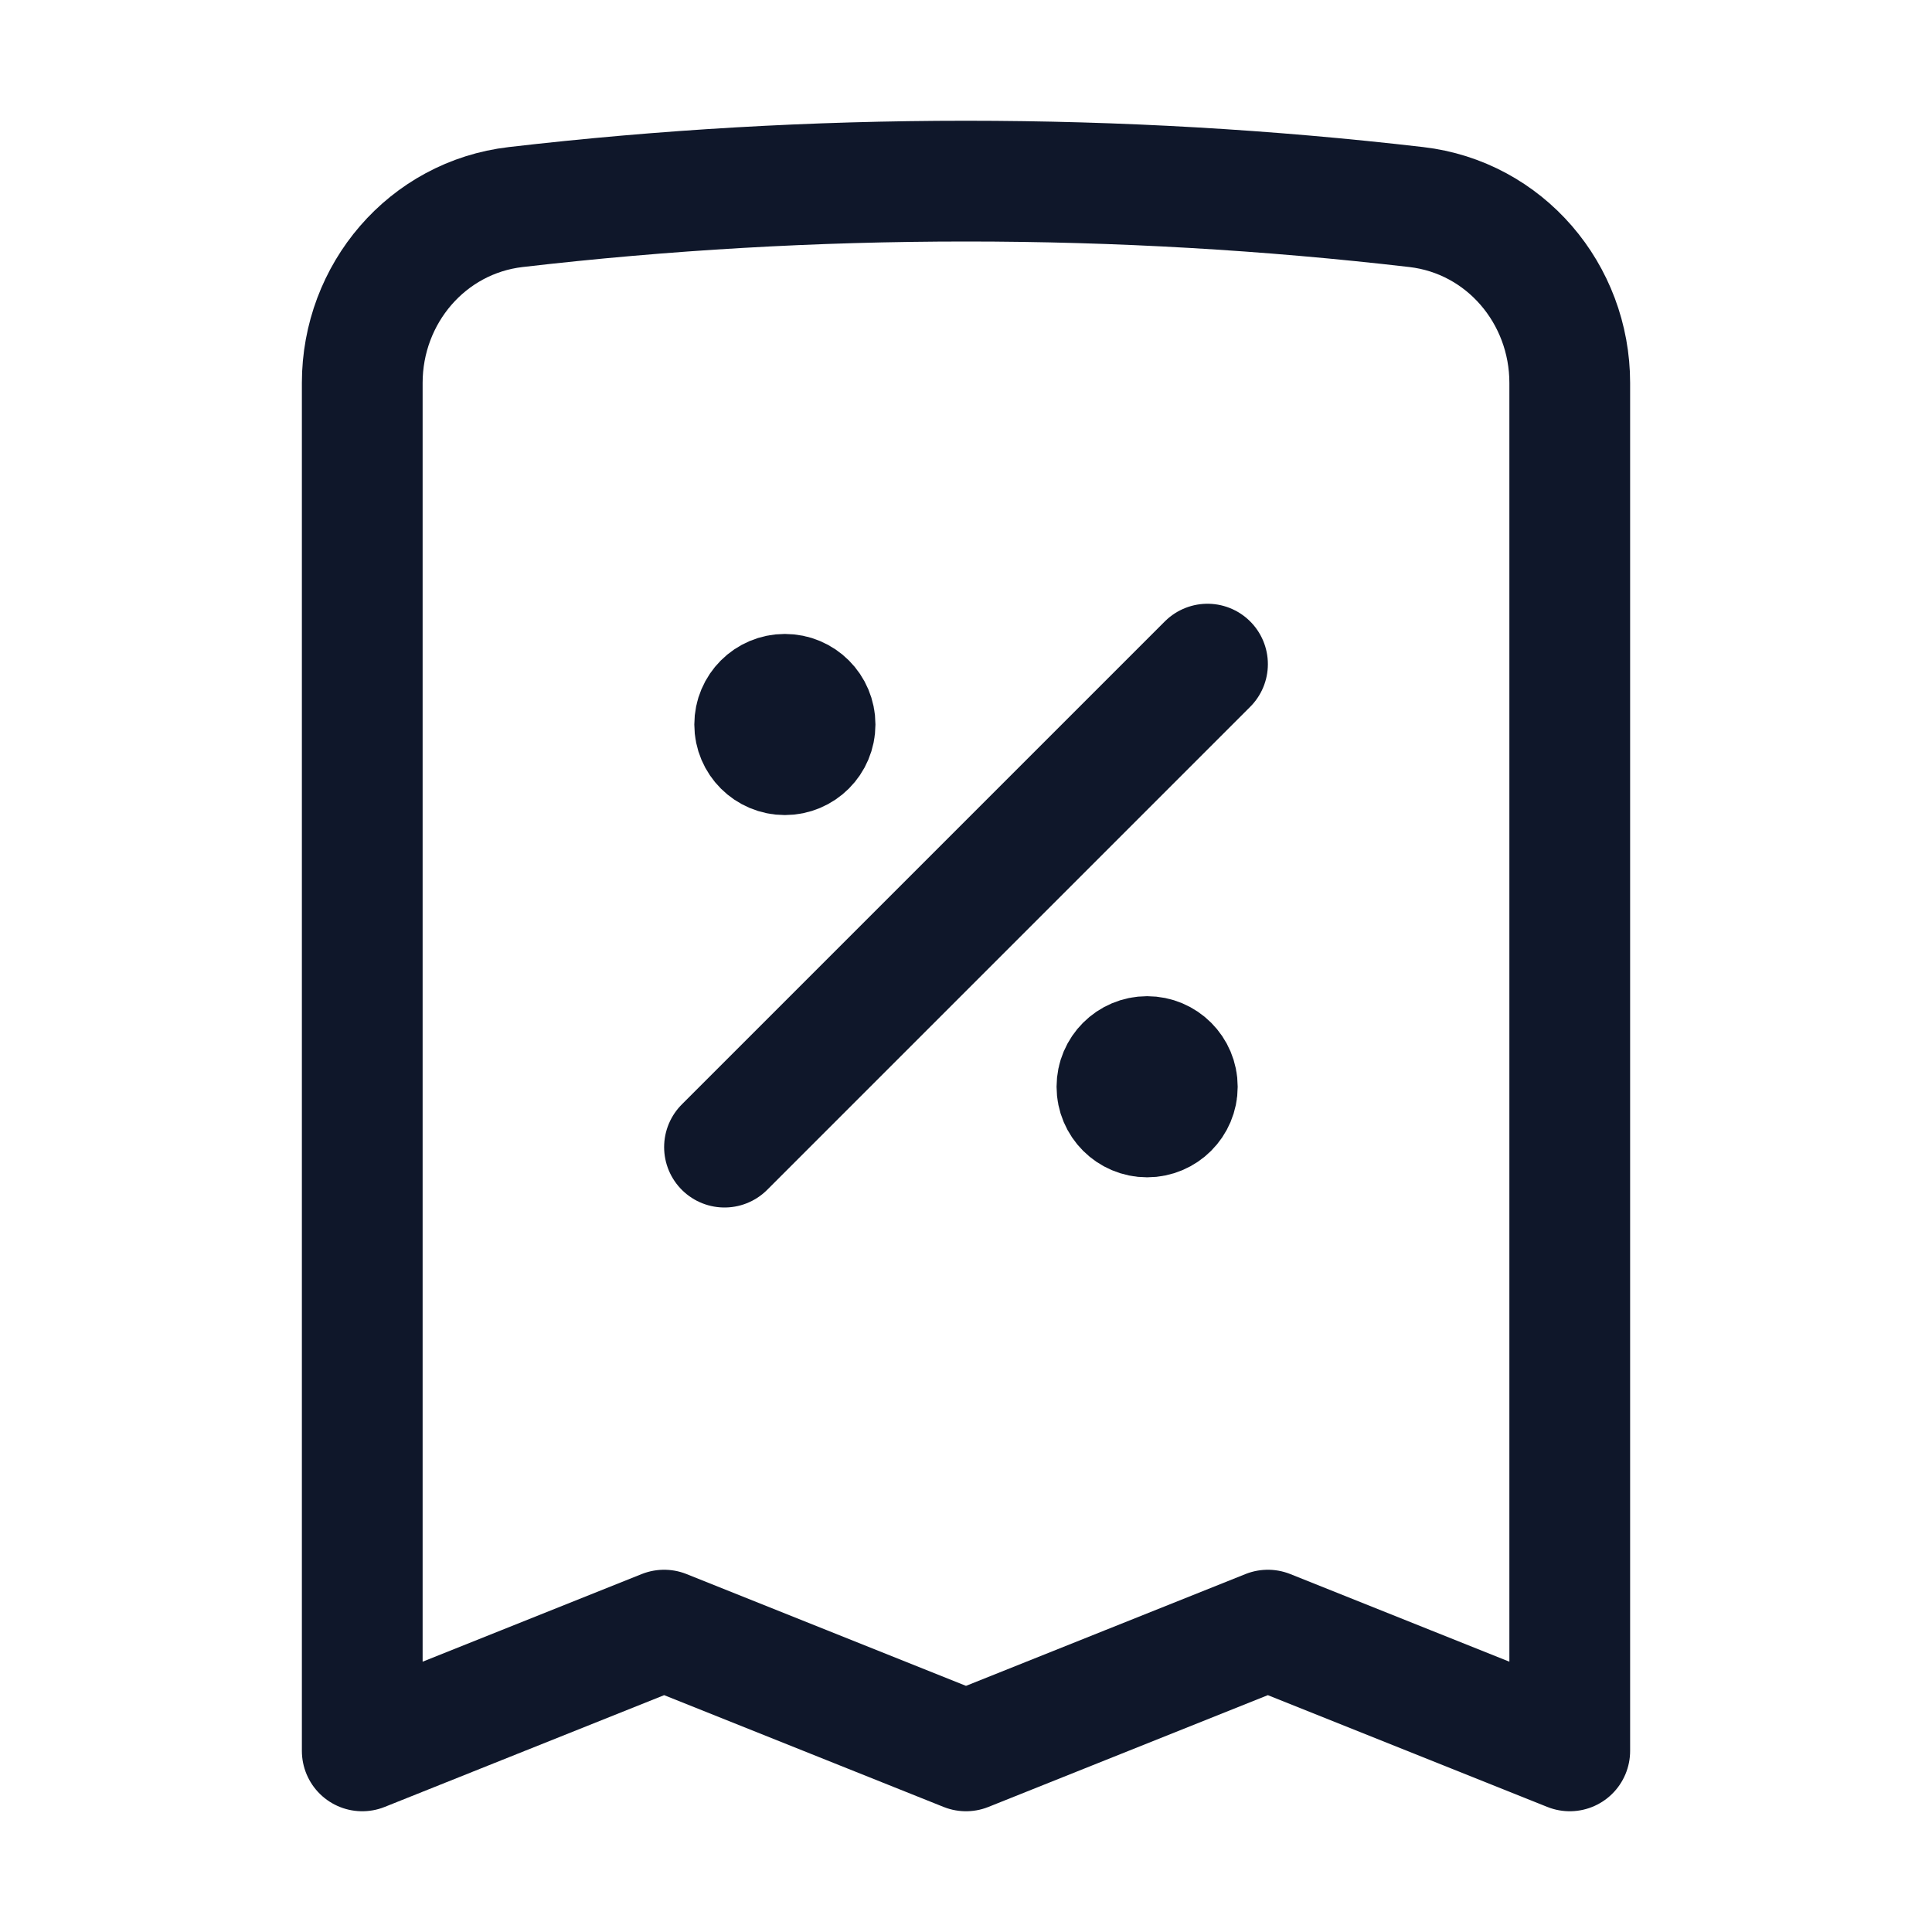
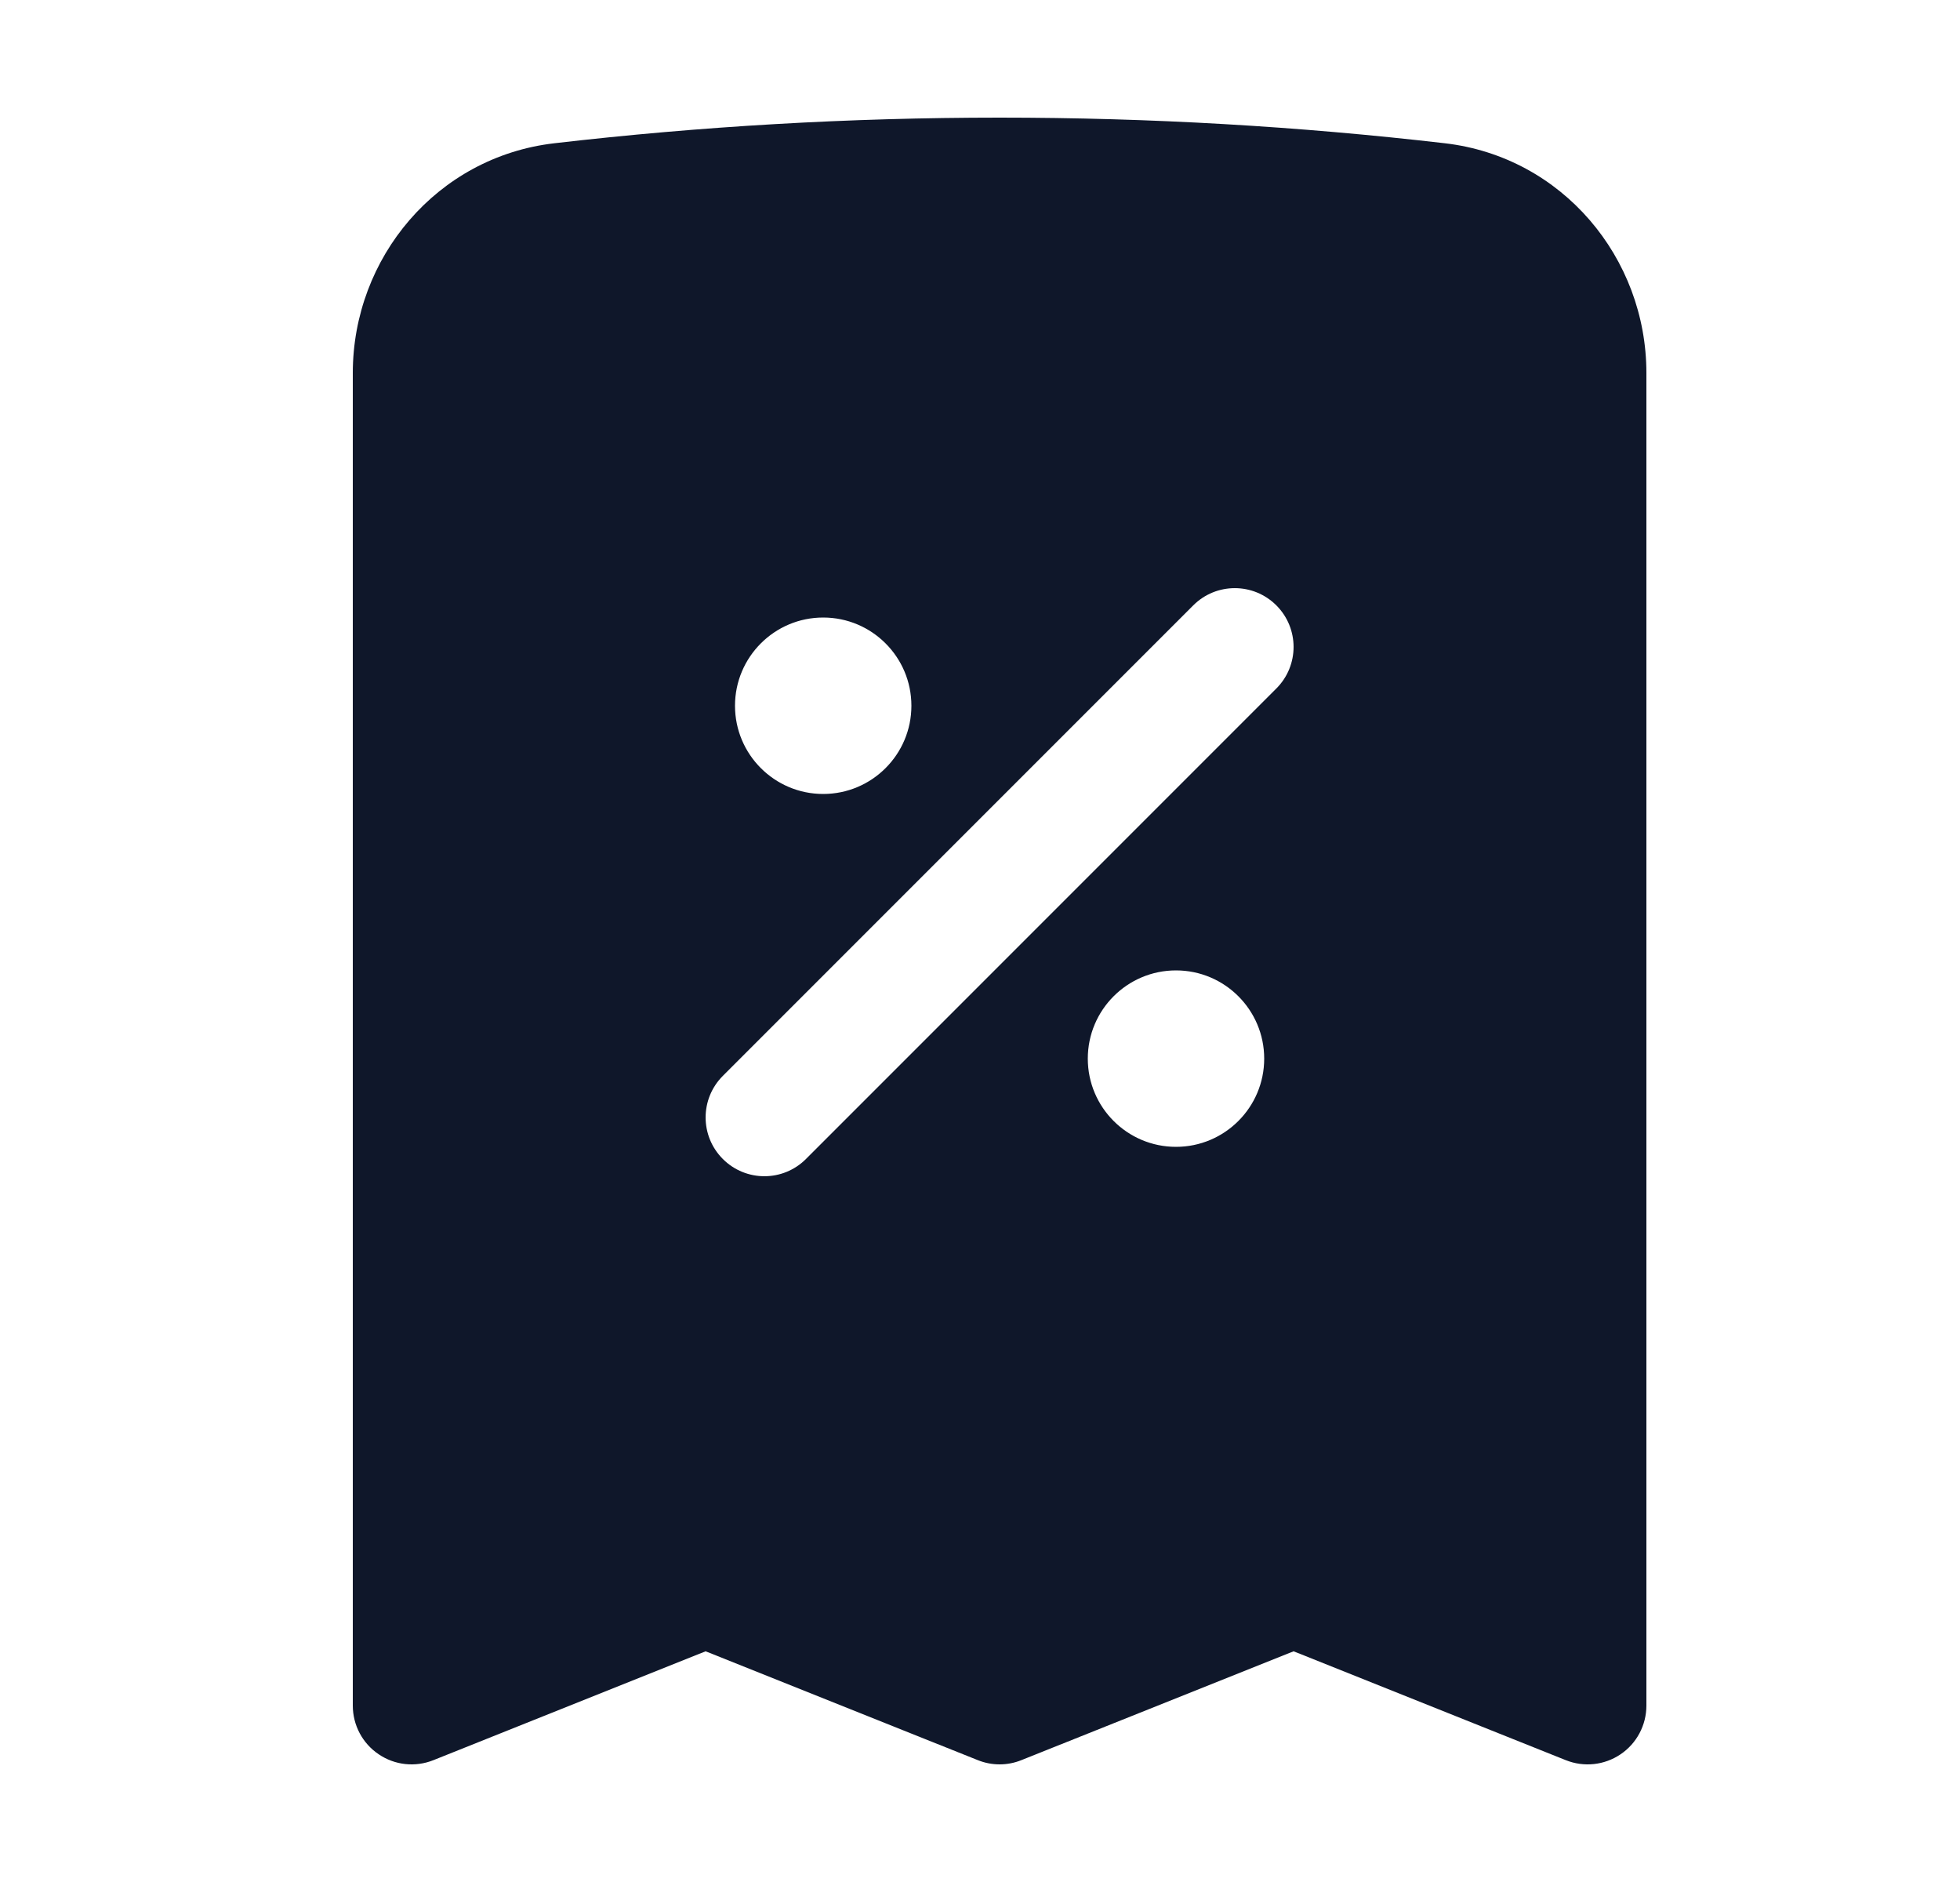
- <svg xmlns="http://www.w3.org/2000/svg" width="24" height="24" viewBox="0 0 24 24" fill="none">
-   <path d="M9 14.25L15 8.25M19.5 4.757V21.75L15.75 20.25L12 21.75L8.25 20.25L4.5 21.75V4.757C4.5 3.649 5.306 2.7 6.407 2.572C8.242 2.359 10.108 2.25 12 2.25C13.892 2.25 15.758 2.359 17.593 2.572C18.694 2.7 19.5 3.649 19.5 4.757ZM9.75 9H9.758V9.008H9.75V9ZM10.125 9C10.125 9.207 9.957 9.375 9.75 9.375C9.543 9.375 9.375 9.207 9.375 9C9.375 8.793 9.543 8.625 9.75 8.625C9.957 8.625 10.125 8.793 10.125 9ZM14.25 13.5H14.258V13.508H14.25V13.5ZM14.625 13.5C14.625 13.707 14.457 13.875 14.25 13.875C14.043 13.875 13.875 13.707 13.875 13.5C13.875 13.293 14.043 13.125 14.25 13.125C14.457 13.125 14.625 13.293 14.625 13.5Z" stroke="#0F172A" stroke-width="1.5" stroke-linecap="round" stroke-linejoin="round" />
+ <svg xmlns="http://www.w3.org/2000/svg" width="25" height="24" viewBox="0 0 25 24" fill="none">
+   <path fill-rule="evenodd" clip-rule="evenodd" d="M12.75 1.5C10.829 1.5 8.934 1.611 7.07 1.827C5.573 2.001 4.5 3.287 4.5 4.757V21.75C4.5 21.999 4.623 22.232 4.83 22.371C5.036 22.511 5.297 22.539 5.529 22.446L9 21.058L12.472 22.446C12.65 22.518 12.85 22.518 13.028 22.446L16.5 21.058L19.971 22.446C20.203 22.539 20.464 22.511 20.671 22.371C20.877 22.232 21 21.999 21 21.75V4.757C21 3.287 19.927 2.001 18.43 1.827C16.566 1.611 14.671 1.5 12.75 1.5ZM16.28 8.78C16.573 8.487 16.573 8.013 16.28 7.72C15.987 7.427 15.513 7.427 15.22 7.72L9.22 13.72C8.927 14.013 8.927 14.487 9.22 14.78C9.513 15.073 9.987 15.073 10.28 14.78L16.28 8.78ZM9.375 9C9.375 8.379 9.879 7.875 10.5 7.875C11.121 7.875 11.625 8.379 11.625 9C11.625 9.621 11.121 10.125 10.5 10.125C9.879 10.125 9.375 9.621 9.375 9ZM15 12.375C14.379 12.375 13.875 12.879 13.875 13.5C13.875 14.121 14.379 14.625 15 14.625C15.621 14.625 16.125 14.121 16.125 13.5C16.125 12.879 15.621 12.375 15 12.375Z" fill="#0F172A" />
</svg>
